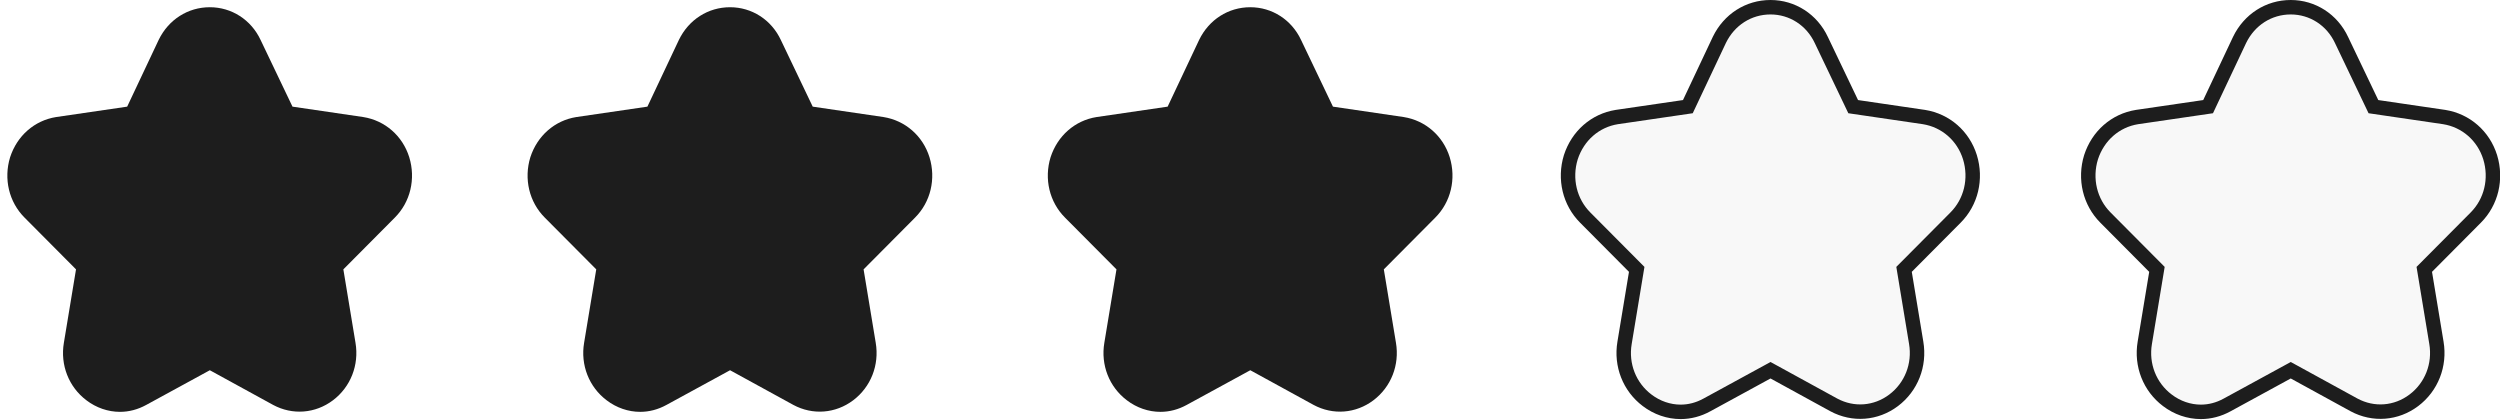
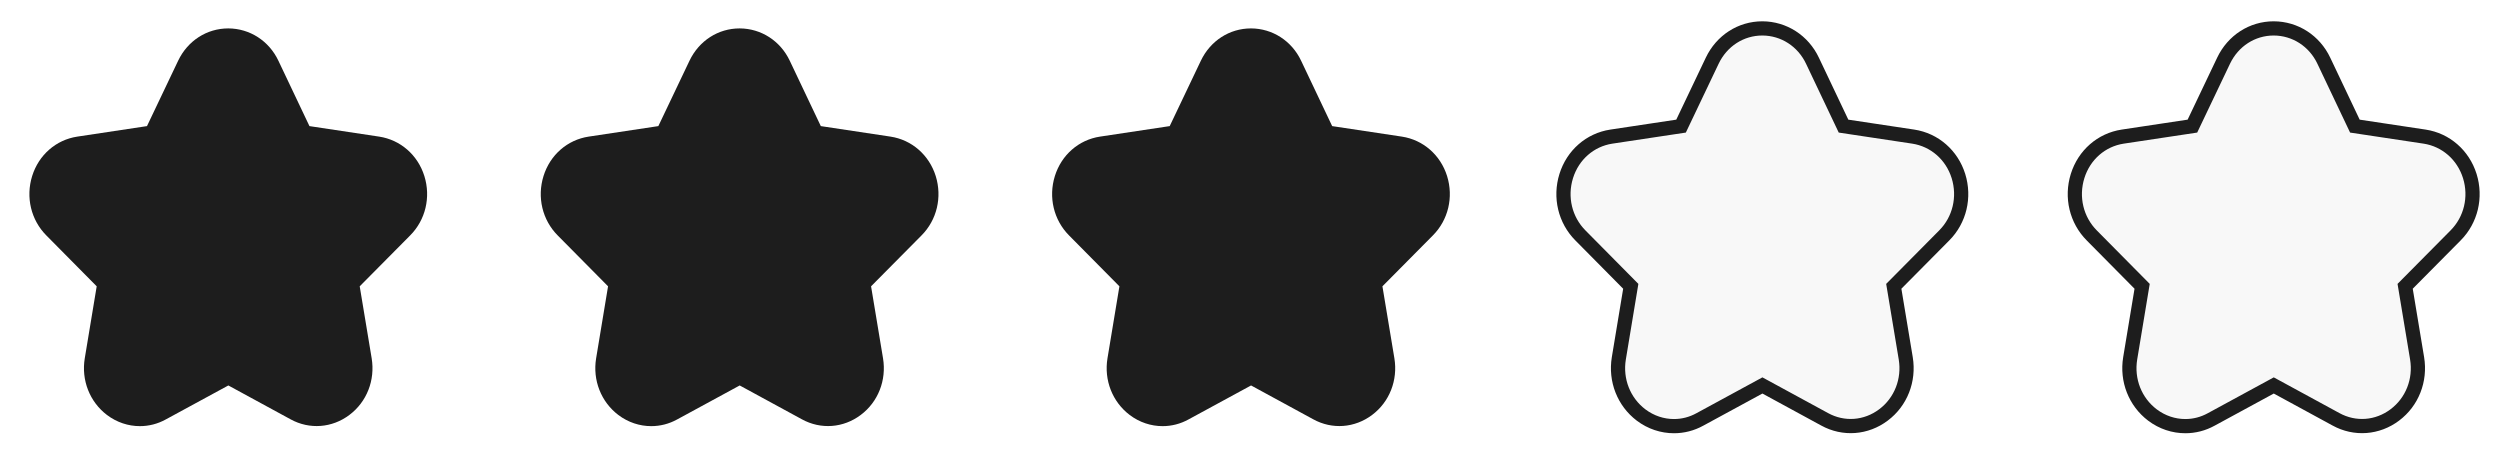
- <svg xmlns="http://www.w3.org/2000/svg" width="86.5" height="14.5" viewBox="13.75 670.75 86.5 14.5">
+ <svg xmlns="http://www.w3.org/2000/svg" width="88" height="16" viewBox="13 670 88 16">
  <defs />
-   <g transform="translate(15412,18414)">
-     <g transform="matrix(1,0,0,1,-15398,-17743.25)">
-       <g transform="matrix(1,0,0,1,15281,21431.25)">
+   <g transform="translate(13600 18414)">
+     <g transform="matrix(1 0 0 1 -13586 -17743.2)">
+       <g transform="matrix(1 0 0 1 15281 21431.2)">
        <g>
-           <g id="T">
-             <g transform="matrix(1,0,0,1,-15268.63,-22112)">
-               <g transform="matrix(1,0,0,1,45.82,678.66)">
-                 <path d="M 27.22 9.62 L 25.44 11.41 L 25.86 13.95 C 25.99 14.72 25.69 15.48 25.08 15.94 C 24.47 16.4 23.68 16.46 23.01 16.1 L 20.82 14.9 L 18.62 16.1 C 18.33 16.26 18.02 16.34 17.71 16.34 C 17.3 16.34 16.89 16.2 16.55 15.94 C 15.94 15.48 15.64 14.72 15.77 13.95 L 16.19 11.41 L 14.41 9.62 C 13.87 9.08 13.68 8.28 13.91 7.53 C 14.15 6.79 14.75 6.26 15.5 6.14 L 17.96 5.78 L 19.05 3.47 C 19.39 2.77 20.06 2.34 20.82 2.34 L 20.82 2.34 C 21.57 2.34 22.25 2.77 22.58 3.48 L 23.68 5.78 L 26.13 6.14 C 26.88 6.26 27.49 6.79 27.72 7.53 C 27.95 8.28 27.76 9.08 27.22 9.62 Z" fill="rgb(248,248,248)" fill-opacity="1.0" />
-                 <path d="M 27.22 9.62 L 25.44 11.41 L 25.86 13.95 C 25.99 14.72 25.69 15.48 25.08 15.94 C 24.47 16.4 23.68 16.46 23.01 16.1 L 20.82 14.9 L 18.62 16.1 C 18.33 16.26 18.02 16.34 17.71 16.34 C 17.3 16.34 16.89 16.2 16.55 15.94 C 15.94 15.48 15.64 14.72 15.77 13.95 L 16.19 11.41 L 14.41 9.62 C 13.87 9.08 13.68 8.28 13.91 7.53 C 14.15 6.79 14.75 6.26 15.5 6.14 L 17.96 5.78 L 19.05 3.47 C 19.39 2.77 20.06 2.34 20.82 2.34 L 20.82 2.34 C 21.57 2.34 22.25 2.77 22.58 3.48 L 23.68 5.78 L 26.13 6.14 C 26.88 6.26 27.49 6.79 27.72 7.53 C 27.95 8.28 27.76 9.08 27.22 9.62 Z" fill="none" stroke="rgb(29,29,29)" stroke-opacity="1.0" stroke-width="0.5" />
-               </g>
-               <g transform="matrix(1,0,0,1,27.82,678.66)">
-                 <path d="M 27.22 9.62 L 25.44 11.41 L 25.86 13.95 C 25.99 14.72 25.69 15.48 25.08 15.94 C 24.47 16.4 23.68 16.46 23.01 16.1 L 20.82 14.9 L 18.62 16.1 C 18.33 16.26 18.02 16.34 17.71 16.34 C 17.3 16.34 16.89 16.2 16.55 15.94 C 15.94 15.48 15.64 14.72 15.77 13.95 L 16.19 11.41 L 14.41 9.62 C 13.87 9.08 13.68 8.28 13.91 7.53 C 14.15 6.79 14.75 6.26 15.5 6.14 L 17.96 5.78 L 19.05 3.47 C 19.39 2.77 20.06 2.34 20.82 2.34 L 20.82 2.34 C 21.57 2.34 22.25 2.77 22.58 3.48 L 23.68 5.78 L 26.13 6.14 C 26.88 6.26 27.49 6.79 27.72 7.53 C 27.95 8.28 27.76 9.08 27.22 9.62 Z" fill="rgb(248,248,248)" fill-opacity="1.0" />
-                 <path d="M 27.22 9.62 L 25.44 11.41 L 25.86 13.95 C 25.99 14.72 25.69 15.48 25.08 15.94 C 24.47 16.4 23.68 16.46 23.01 16.1 L 20.82 14.9 L 18.62 16.1 C 18.33 16.26 18.02 16.34 17.71 16.34 C 17.3 16.34 16.89 16.2 16.55 15.94 C 15.94 15.48 15.64 14.72 15.77 13.95 L 16.19 11.41 L 14.41 9.62 C 13.87 9.08 13.68 8.28 13.91 7.53 C 14.15 6.79 14.75 6.26 15.5 6.14 L 17.96 5.78 L 19.05 3.47 C 19.39 2.77 20.06 2.34 20.82 2.34 L 20.82 2.34 C 21.57 2.34 22.25 2.77 22.58 3.48 L 23.68 5.78 L 26.13 6.14 C 26.88 6.26 27.49 6.79 27.72 7.53 C 27.95 8.28 27.76 9.08 27.22 9.62 Z" fill="none" stroke="rgb(29,29,29)" stroke-opacity="1.0" stroke-width="0.5" />
-               </g>
-               <g transform="matrix(1,0,0,1,9.82,678.66)">
-                 <path d="M 27.22 9.62 L 25.44 11.41 L 25.86 13.95 C 25.99 14.72 25.69 15.48 25.08 15.94 C 24.47 16.4 23.68 16.46 23.01 16.1 L 20.82 14.9 L 18.62 16.1 C 18.33 16.26 18.02 16.34 17.71 16.34 C 17.3 16.34 16.89 16.2 16.55 15.94 C 15.94 15.48 15.64 14.72 15.77 13.95 L 16.19 11.41 L 14.41 9.62 C 13.87 9.08 13.68 8.28 13.91 7.53 C 14.15 6.79 14.75 6.26 15.5 6.14 L 17.96 5.78 L 19.05 3.47 C 19.39 2.77 20.06 2.34 20.82 2.34 L 20.82 2.34 C 21.57 2.34 22.25 2.77 22.58 3.48 L 23.68 5.78 L 26.13 6.14 C 26.88 6.26 27.49 6.79 27.72 7.53 C 27.95 8.28 27.76 9.08 27.22 9.62 Z" fill="rgb(29,29,29)" fill-opacity="1.0" />
-               </g>
-               <g transform="matrix(1,0,0,1,-8.18,678.66)">
-                 <path d="M 27.22 9.62 L 25.44 11.41 L 25.86 13.95 C 25.99 14.72 25.69 15.48 25.08 15.94 C 24.47 16.4 23.68 16.46 23.01 16.1 L 20.82 14.9 L 18.62 16.1 C 18.33 16.26 18.02 16.34 17.71 16.34 C 17.3 16.34 16.89 16.2 16.55 15.94 C 15.94 15.48 15.64 14.72 15.77 13.95 L 16.19 11.41 L 14.41 9.62 C 13.87 9.08 13.68 8.28 13.91 7.53 C 14.15 6.79 14.75 6.26 15.5 6.14 L 17.96 5.78 L 19.05 3.47 C 19.39 2.77 20.06 2.34 20.82 2.34 L 20.82 2.34 C 21.57 2.34 22.25 2.77 22.58 3.48 L 23.68 5.78 L 26.13 6.14 C 26.88 6.26 27.49 6.79 27.72 7.53 C 27.95 8.28 27.76 9.08 27.22 9.62 Z" fill="rgb(29,29,29)" fill-opacity="1.0" />
-               </g>
-               <g transform="matrix(1,0,0,1,-26.18,678.66)">
-                 <path d="M 27.22 9.62 L 25.44 11.41 L 25.86 13.95 C 25.99 14.72 25.69 15.48 25.08 15.94 C 24.47 16.4 23.68 16.46 23.01 16.1 L 20.82 14.9 L 18.62 16.1 C 18.33 16.26 18.02 16.34 17.71 16.34 C 17.3 16.34 16.89 16.2 16.55 15.94 C 15.94 15.48 15.64 14.72 15.77 13.95 L 16.19 11.41 L 14.41 9.62 C 13.87 9.08 13.68 8.28 13.91 7.53 C 14.15 6.79 14.75 6.26 15.5 6.14 L 17.96 5.78 L 19.05 3.47 C 19.39 2.77 20.06 2.34 20.82 2.34 L 20.82 2.34 C 21.57 2.34 22.25 2.77 22.58 3.48 L 23.68 5.78 L 26.13 6.14 C 26.88 6.26 27.49 6.79 27.72 7.53 C 27.95 8.28 27.76 9.08 27.22 9.62 Z" fill="rgb(29,29,29)" fill-opacity="1.0" />
-               </g>
+           <g transform="matrix(1 0 0 1 -15268.6 -22112)">
+             <g transform="matrix(1 0 0 1 45.8165 678.664)">
+               <path d="M 27.219 9.624 L 25.444 11.414 L 25.865 13.948 C 25.992 14.718 25.693 15.483 25.082 15.941 C 24.471 16.402 23.675 16.462 23.009 16.095 L 20.82 14.904 L 18.622 16.098 C 18.332 16.259 18.019 16.336 17.707 16.336 C 17.298 16.336 16.894 16.204 16.549 15.944 C 15.94 15.483 15.639 14.718 15.766 13.948 L 16.186 11.414 L 14.414 9.624 C 13.873 9.08 13.682 8.278 13.914 7.533 C 14.146 6.789 14.754 6.259 15.501 6.145 L 17.956 5.775 L 19.053 3.473 C 19.388 2.771 20.062 2.336 20.817 2.336 L 20.82 2.336 C 21.574 2.339 22.252 2.774 22.583 3.476 L 23.675 5.775 L 26.13 6.145 C 26.876 6.259 27.487 6.789 27.72 7.533 C 27.952 8.278 27.761 9.08 27.219 9.624 Z" fill="rgb(248,248,248)" fill-opacity="1" />
+               <path d="M 27.219 9.624 L 25.444 11.414 L 25.865 13.948 C 25.992 14.718 25.693 15.483 25.082 15.941 C 24.471 16.402 23.675 16.462 23.009 16.095 L 20.82 14.904 L 18.622 16.098 C 18.332 16.259 18.019 16.336 17.707 16.336 C 17.298 16.336 16.894 16.204 16.549 15.944 C 15.94 15.483 15.639 14.718 15.766 13.948 L 16.186 11.414 L 14.414 9.624 C 13.873 9.08 13.682 8.278 13.914 7.533 C 14.146 6.789 14.754 6.259 15.501 6.145 L 17.956 5.775 L 19.053 3.473 C 19.388 2.771 20.062 2.336 20.817 2.336 L 20.82 2.336 C 21.574 2.339 22.252 2.774 22.583 3.476 L 23.675 5.775 L 26.13 6.145 C 26.876 6.259 27.487 6.789 27.72 7.533 C 27.952 8.278 27.761 9.08 27.219 9.624 Z" fill="none" stroke="rgb(29,29,29)" stroke-opacity="1" stroke-width="0.5" />
+             </g>
+             <g transform="matrix(1 0 0 1 27.8167 678.664)">
+               <path d="M 27.219 9.624 L 25.444 11.414 L 25.865 13.948 C 25.992 14.718 25.693 15.483 25.082 15.941 C 24.471 16.402 23.675 16.462 23.009 16.095 L 20.82 14.904 L 18.622 16.098 C 18.332 16.259 18.019 16.336 17.707 16.336 C 17.298 16.336 16.894 16.204 16.549 15.944 C 15.94 15.483 15.639 14.718 15.766 13.948 L 16.186 11.414 L 14.414 9.624 C 13.873 9.08 13.682 8.278 13.914 7.533 C 14.146 6.789 14.754 6.259 15.501 6.145 L 17.956 5.775 L 19.053 3.473 C 19.388 2.771 20.062 2.336 20.817 2.336 L 20.82 2.336 C 21.574 2.339 22.252 2.774 22.583 3.476 L 23.675 5.775 L 26.13 6.145 C 26.876 6.259 27.487 6.789 27.72 7.533 C 27.952 8.278 27.761 9.08 27.219 9.624 Z" fill="rgb(248,248,248)" fill-opacity="1" />
+               <path d="M 27.219 9.624 L 25.444 11.414 L 25.865 13.948 C 25.992 14.718 25.693 15.483 25.082 15.941 C 24.471 16.402 23.675 16.462 23.009 16.095 L 20.82 14.904 L 18.622 16.098 C 18.332 16.259 18.019 16.336 17.707 16.336 C 17.298 16.336 16.894 16.204 16.549 15.944 C 15.94 15.483 15.639 14.718 15.766 13.948 L 16.186 11.414 L 14.414 9.624 C 13.873 9.08 13.682 8.278 13.914 7.533 C 14.146 6.789 14.754 6.259 15.501 6.145 L 17.956 5.775 L 19.053 3.473 C 19.388 2.771 20.062 2.336 20.817 2.336 L 20.82 2.336 C 21.574 2.339 22.252 2.774 22.583 3.476 L 23.675 5.775 L 26.13 6.145 C 26.876 6.259 27.487 6.789 27.72 7.533 C 27.952 8.278 27.761 9.08 27.219 9.624 Z" fill="none" stroke="rgb(29,29,29)" stroke-opacity="1" stroke-width="0.5" />
+             </g>
+             <g transform="matrix(1 0 0 1 9.81696 678.664)">
+               <path d="M 27.219 9.624 L 25.444 11.414 L 25.865 13.948 C 25.992 14.718 25.693 15.483 25.082 15.941 C 24.471 16.402 23.675 16.462 23.009 16.095 L 20.82 14.904 L 18.622 16.098 C 18.332 16.259 18.019 16.336 17.707 16.336 C 17.298 16.336 16.894 16.204 16.549 15.944 C 15.94 15.483 15.639 14.718 15.766 13.948 L 16.186 11.414 L 14.414 9.624 C 13.873 9.08 13.682 8.278 13.914 7.533 C 14.146 6.789 14.754 6.259 15.501 6.145 L 17.956 5.775 L 19.053 3.473 C 19.388 2.771 20.062 2.336 20.817 2.336 L 20.82 2.336 C 21.574 2.339 22.252 2.774 22.583 3.476 L 23.675 5.775 L 26.13 6.145 C 26.876 6.259 27.487 6.789 27.72 7.533 C 27.952 8.278 27.761 9.08 27.219 9.624 Z" fill="rgb(29,29,29)" fill-opacity="1" />
+             </g>
+             <g transform="matrix(1 0 0 1 -8.18283 678.664)">
+               <path d="M 27.219 9.624 L 25.444 11.414 L 25.865 13.948 C 25.992 14.718 25.693 15.483 25.082 15.941 C 24.471 16.402 23.675 16.462 23.009 16.095 L 20.82 14.904 L 18.622 16.098 C 18.332 16.259 18.019 16.336 17.707 16.336 C 17.298 16.336 16.894 16.204 16.549 15.944 C 15.94 15.483 15.639 14.718 15.766 13.948 L 16.186 11.414 L 14.414 9.624 C 13.873 9.08 13.682 8.278 13.914 7.533 C 14.146 6.789 14.754 6.259 15.501 6.145 L 17.956 5.775 L 19.053 3.473 C 19.388 2.771 20.062 2.336 20.817 2.336 L 20.82 2.336 C 21.574 2.339 22.252 2.774 22.583 3.476 L 23.675 5.775 L 26.13 6.145 C 26.876 6.259 27.487 6.789 27.72 7.533 C 27.952 8.278 27.761 9.08 27.219 9.624 Z" fill="rgb(29,29,29)" fill-opacity="1" />
+             </g>
+             <g transform="matrix(1 0 0 1 -26.1826 678.664)">
+               <path d="M 27.219 9.624 L 25.444 11.414 L 25.865 13.948 C 25.992 14.718 25.693 15.483 25.082 15.941 C 24.471 16.402 23.675 16.462 23.009 16.095 L 20.82 14.904 L 18.622 16.098 C 18.332 16.259 18.019 16.336 17.707 16.336 C 17.298 16.336 16.894 16.204 16.549 15.944 C 15.94 15.483 15.639 14.718 15.766 13.948 L 16.186 11.414 L 14.414 9.624 C 13.873 9.08 13.682 8.278 13.914 7.533 C 14.146 6.789 14.754 6.259 15.501 6.145 L 17.956 5.775 L 19.053 3.473 C 19.388 2.771 20.062 2.336 20.817 2.336 L 20.82 2.336 C 21.574 2.339 22.252 2.774 22.583 3.476 L 23.675 5.775 L 26.13 6.145 C 26.876 6.259 27.487 6.789 27.72 7.533 C 27.952 8.278 27.761 9.08 27.219 9.624 Z" fill="rgb(29,29,29)" fill-opacity="1" />
            </g>
          </g>
        </g>
      </g>
    </g>
  </g>
</svg>
